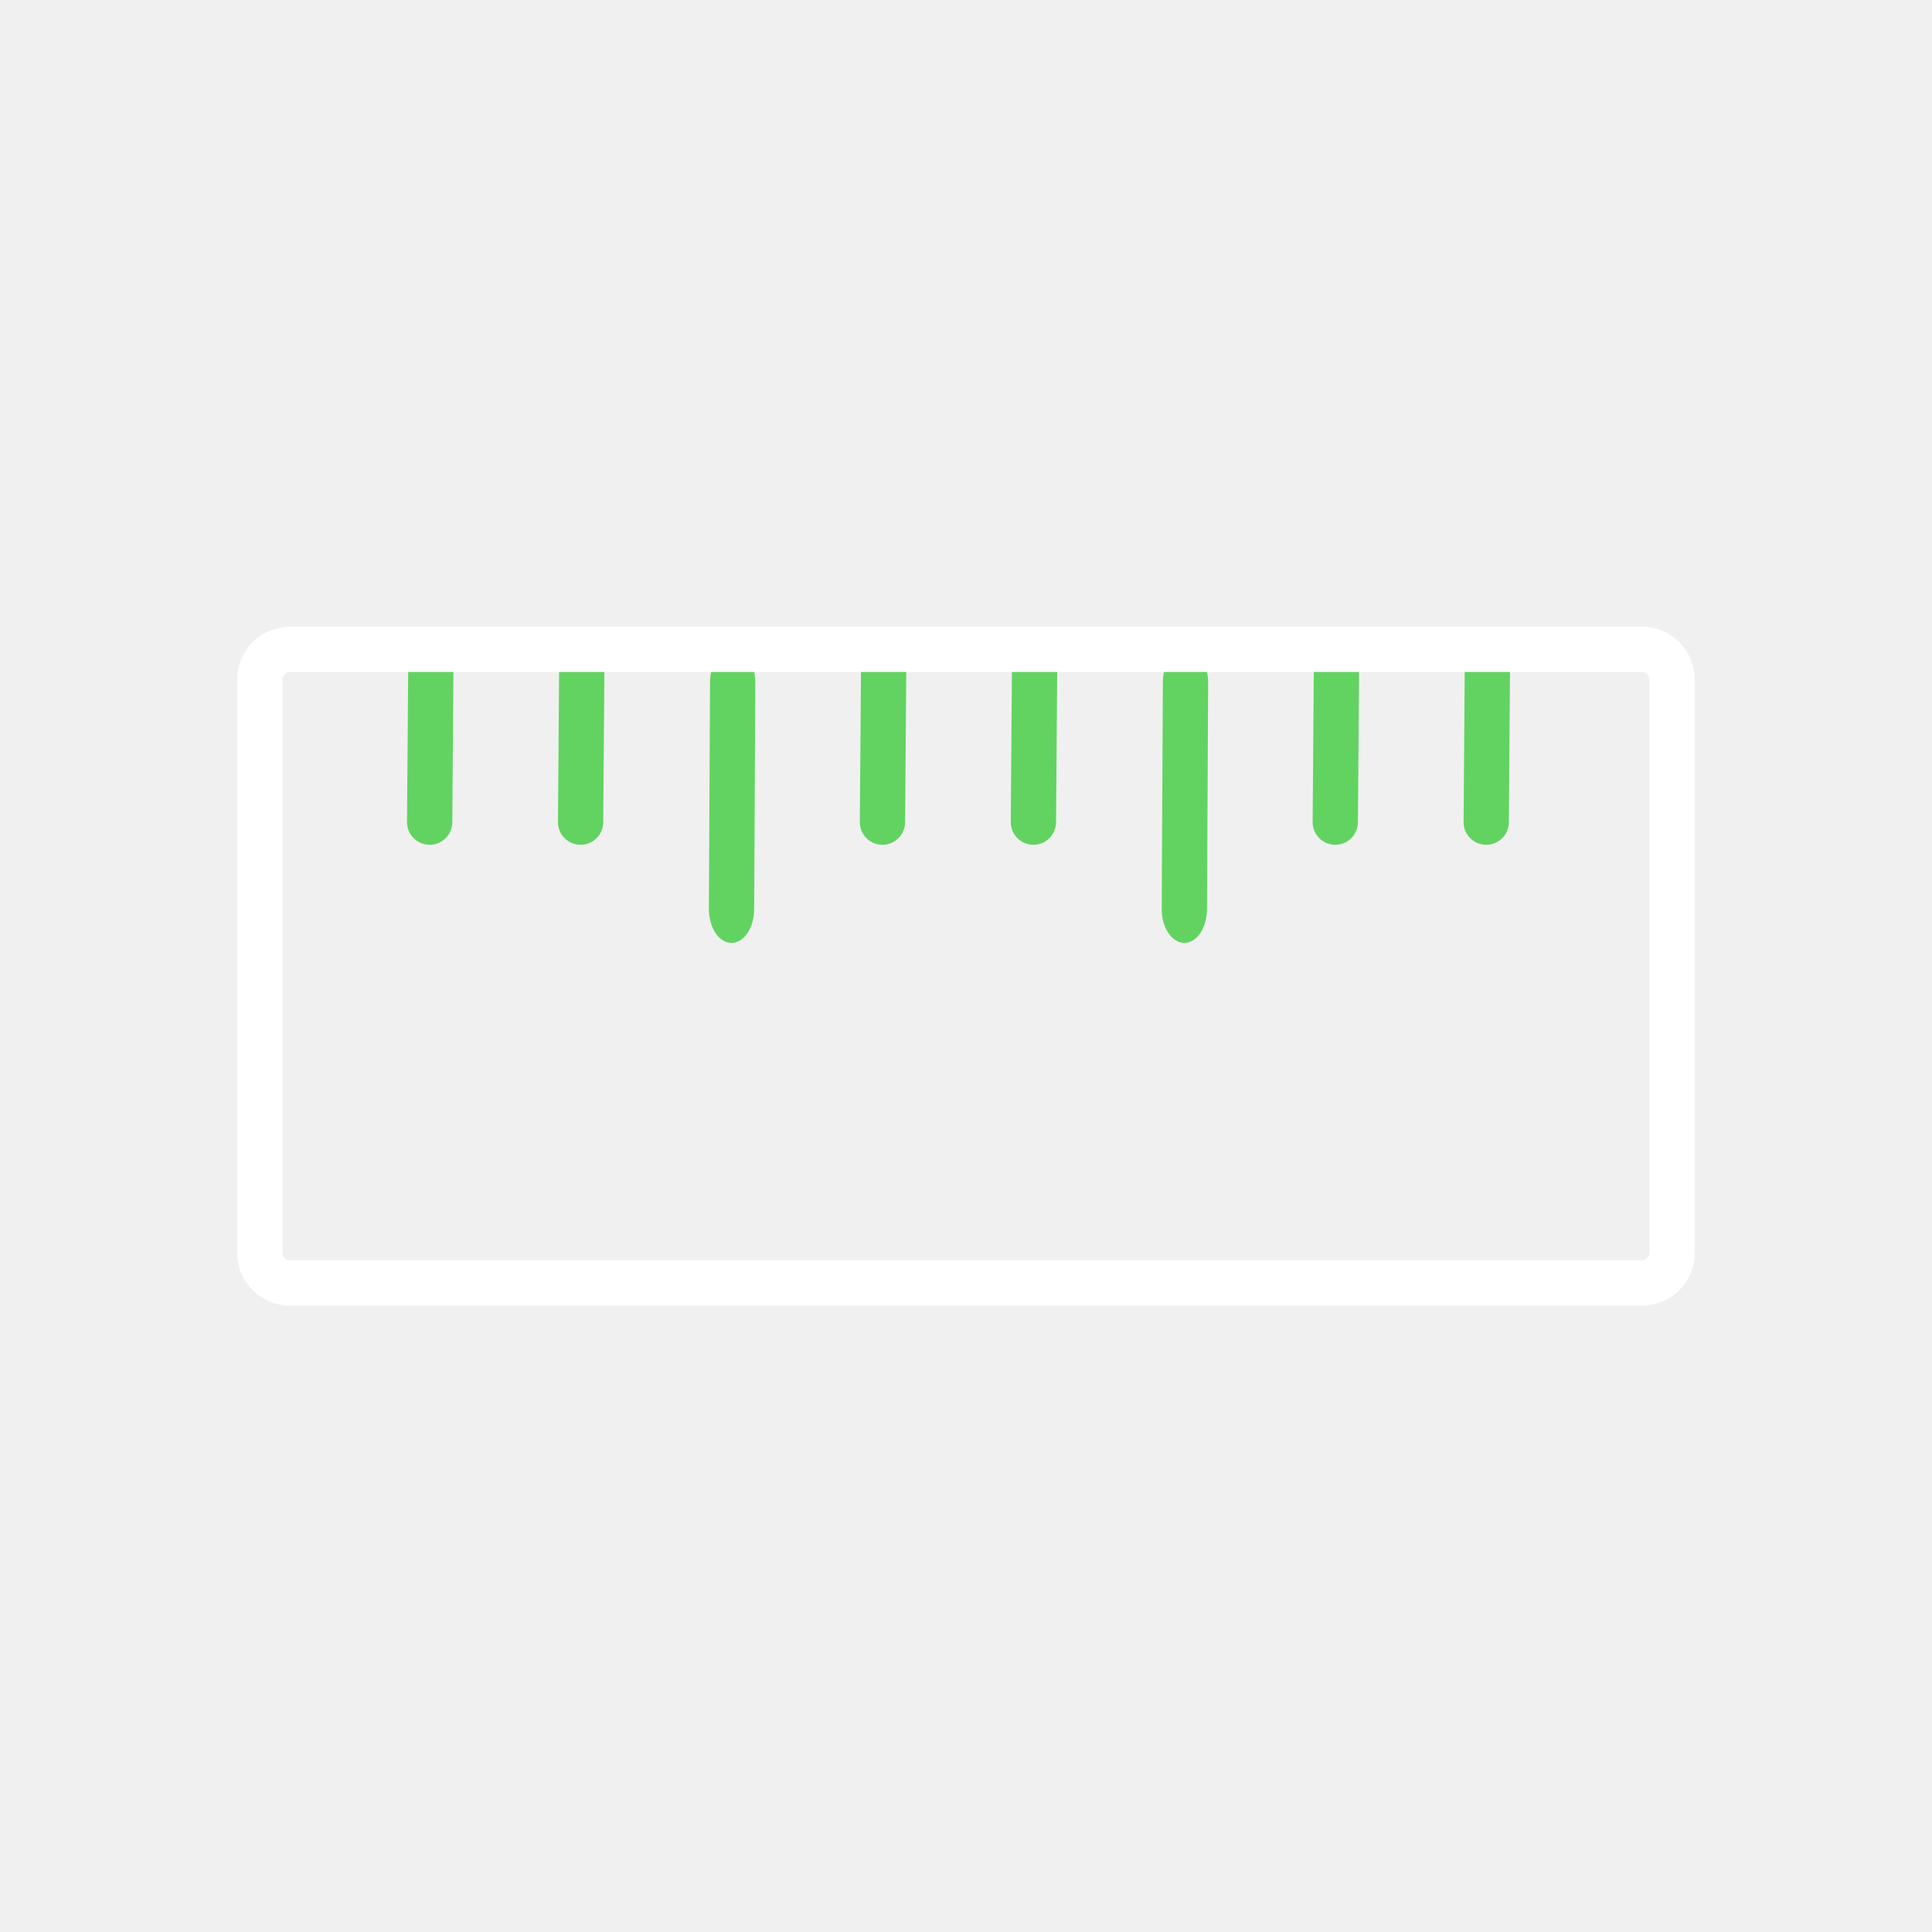
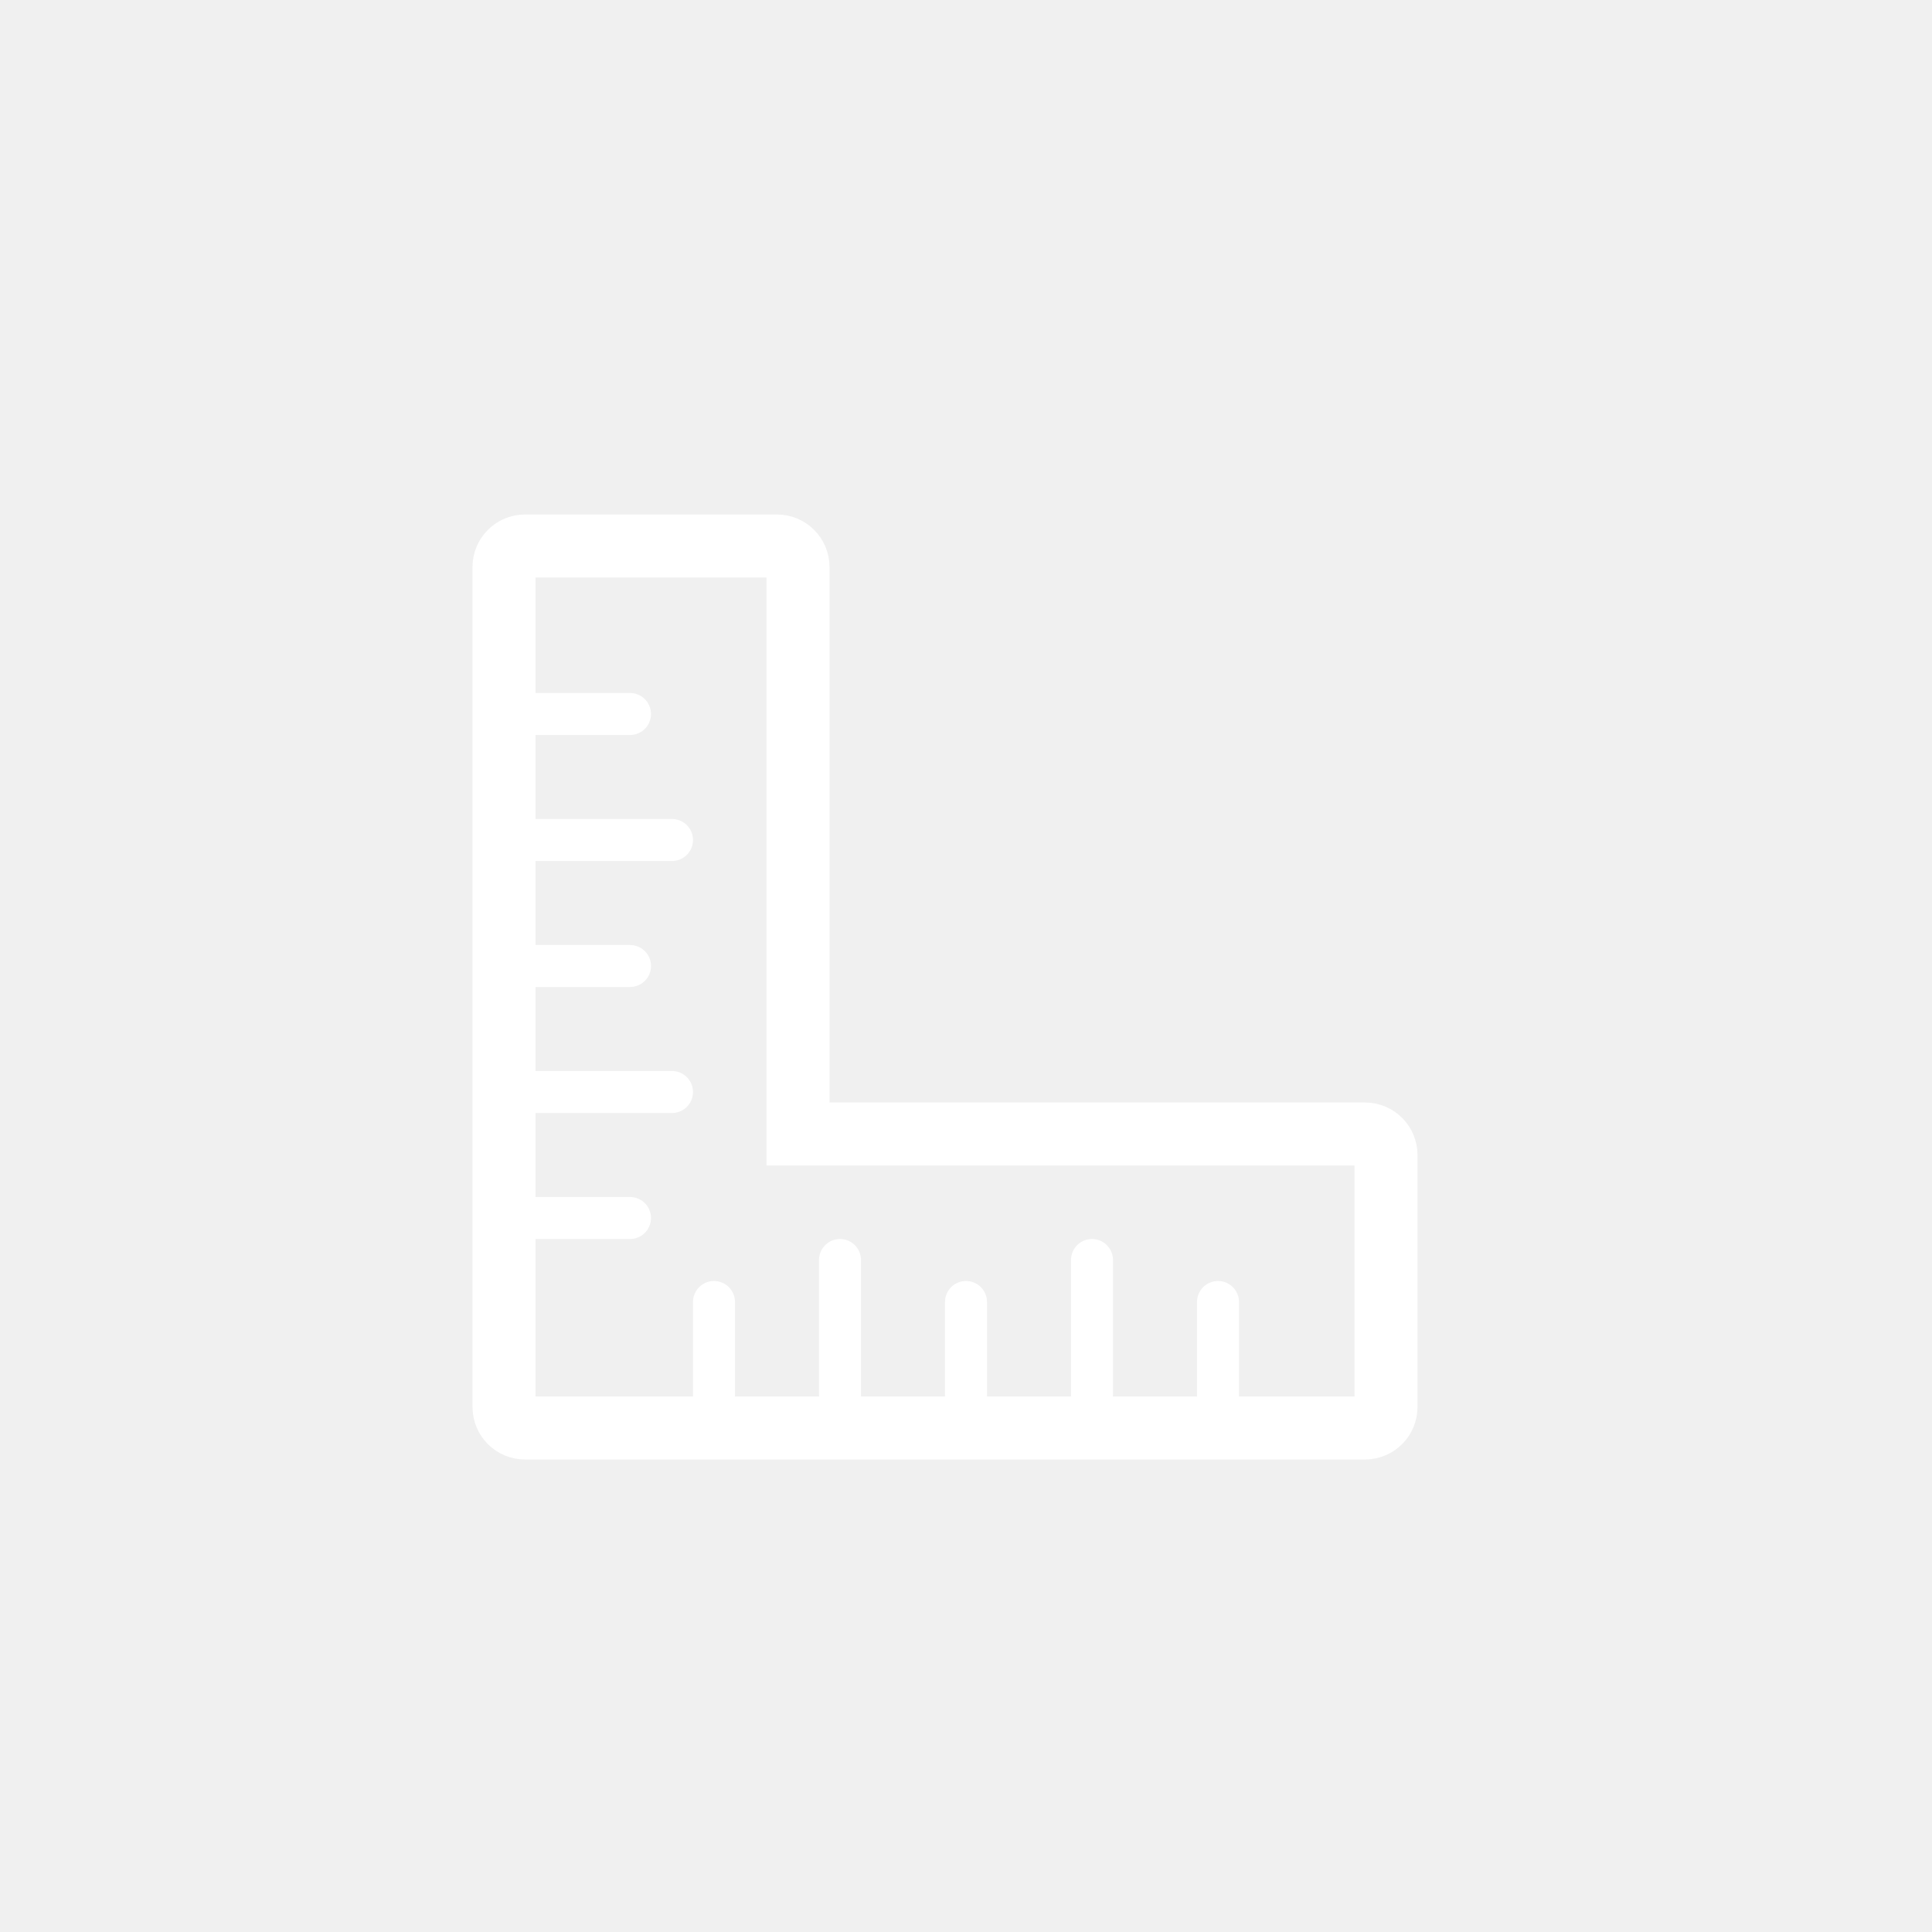
- <svg xmlns="http://www.w3.org/2000/svg" version="1.0" id="Layer_1" x="0px" y="0px" viewBox="0 0 128 128" enable-background="new 0 0 128 128" xml:space="preserve">
-   <defs id="defs976">
- 	
- 	
- 
- 		
- 		
- 	
- 		
- 	</defs>
-   <g id="g1872">
-     <path fill="#62D361" d="m 26.966,54.458 0.076,-10 c 0.006,-0.83 0.681,-1.495 1.511,-1.489 0.83,0.006 1.495,0.681 1.489,1.511 l -0.076,10 c -0.006,0.83 -0.681,1.495 -1.511,1.489 -0.83,-0.006 -1.495,-0.681 -1.489,-1.511 z" id="path958-8" style="fill:#62D361;fill-opacity:1;paint-order:stroke fill markers" />
-     <path fill="#62D361" d="m 36.966,54.458 0.076,-10 c 0.006,-0.83 0.681,-1.495 1.511,-1.489 0.83,0.006 1.495,0.681 1.489,1.511 l -0.076,10 c -0.006,0.83 -0.681,1.495 -1.511,1.489 -0.83,-0.006 -1.495,-0.681 -1.489,-1.511 z" id="path958-8-1" style="fill:#62D361;fill-opacity:1;paint-order:stroke fill markers" />
-     <path fill="#62D361" d="m 46.966,60.203 0.076,-15 c 0.006,-1.245 0.681,-2.242 1.511,-2.233 0.83,0.009 1.495,1.022 1.489,2.267 l -0.076,15 c -0.006,1.245 -0.681,2.242 -1.511,2.233 -0.83,-0.009 -1.495,-1.022 -1.489,-2.267 z" id="path958-8-9" style="fill:#62D361;fill-opacity:1;stroke-width:1.225;paint-order:stroke fill markers" />
-     <path fill="#62D361" d="m 56.966,54.458 0.076,-10 c 0.006,-0.83 0.681,-1.495 1.511,-1.489 0.83,0.006 1.495,0.681 1.489,1.511 l -0.076,10 c -0.006,0.83 -0.681,1.495 -1.511,1.489 -0.83,-0.006 -1.495,-0.681 -1.489,-1.511 z" id="path958-8-9-3" style="fill:#62D361;fill-opacity:1;paint-order:stroke fill markers" />
-     <path fill="#62D361" d="m 66.966,54.458 0.076,-10 c 0.006,-0.83 0.681,-1.495 1.511,-1.489 0.83,0.006 1.495,0.681 1.489,1.511 l -0.076,10 c -0.006,0.83 -0.681,1.495 -1.511,1.489 -0.83,-0.006 -1.495,-0.681 -1.489,-1.511 z" id="path958-8-9-3-0" style="fill:#62D361;fill-opacity:1;paint-order:stroke fill markers" />
-     <path fill="#62D361" d="m 76.966,60.203 0.076,-15 c 0.006,-1.245 0.681,-2.242 1.511,-2.233 0.83,0.009 1.495,1.022 1.489,2.267 l -0.076,15 c -0.006,1.245 -0.681,2.242 -1.511,2.233 -0.83,-0.009 -1.495,-1.022 -1.489,-2.267 z" id="path958-8-9-3-1" style="fill:#62D361;fill-opacity:1;stroke-width:1.225;paint-order:stroke fill markers" />
-     <path fill="#62D361" d="m 86.966,54.458 0.076,-10 c 0.006,-0.83 0.681,-1.495 1.511,-1.489 0.83,0.006 1.495,0.681 1.489,1.511 l -0.076,10 c -0.006,0.83 -0.681,1.495 -1.511,1.489 -0.83,-0.006 -1.495,-0.681 -1.489,-1.511 z" id="path958-8-9-3-1-4" style="fill:#62D361;fill-opacity:1;paint-order:stroke fill markers" />
-     <path fill="#62D361" d="m 96.966,54.458 0.076,-10 c 0.006,-0.83 0.681,-1.495 1.511,-1.489 0.83,0.006 1.495,0.681 1.489,1.511 l -0.076,10 c -0.006,0.83 -0.681,1.495 -1.511,1.489 -0.83,-0.006 -1.495,-0.681 -1.489,-1.511 z" id="path958-8-9-3-1-4-2" style="fill:#62D361;fill-opacity:1;paint-order:stroke fill markers" />
-   </g>
-   <g id="g964" transform="translate(0,34.9)">
-     <path fill="#ffffff" d="M 108.79,51.6 H 19.21 c -1.93,0 -3.5,-1.57 -3.5,-3.5 V 10.12 c 0,-1.93 1.57,-3.5 3.5,-3.5 h 89.57 c 1.93,0 3.5,1.57 3.5,3.5 V 48.1 c 0.01,1.93 -1.57,3.5 -3.49,3.5 z M 19.21,9.62 c -0.27,0 -0.5,0.23 -0.5,0.5 V 48.1 c 0,0.27 0.23,0.5 0.5,0.5 h 89.57 c 0.27,0 0.5,-0.23 0.5,-0.5 V 10.12 c 0,-0.27 -0.23,-0.5 -0.5,-0.5 z" id="path962" />
-   </g>
+ <svg xmlns="http://www.w3.org/2000/svg" width="46" height="46" viewBox="0 0 46 46" fill="none">
+   <path d="M19 13.5C19 13.224 18.776 13 18.5 13H12.5C12.224 13 12 13.224 12 13.5V33.5C12 33.776 12.224 34 12.5 34H32.5C32.776 34 33 33.776 33 33.5V27.5C33 27.224 32.776 27 32.5 27L19 27V13.5Z" stroke="white" stroke-width="1.5" />
+   <path d="M12 17H15" stroke="white" stroke-linecap="round" />
+   <path d="M12 20H16" stroke="white" stroke-linecap="round" />
+   <path d="M12 23H15" stroke="white" stroke-linecap="round" />
+   <path d="M12 26H16" stroke="white" stroke-linecap="round" />
+   <path d="M12 29H15" stroke="white" stroke-linecap="round" />
+   <path d="M17 31L17 34" stroke="white" stroke-linecap="round" />
+   <path d="M20 30L20 34" stroke="white" stroke-linecap="round" />
+   <path d="M23 31L23 34" stroke="white" stroke-linecap="round" />
+   <path d="M26 30L26 34" stroke="white" stroke-linecap="round" />
+   <path d="M29 31L29 34" stroke="white" stroke-linecap="round" />
</svg>
